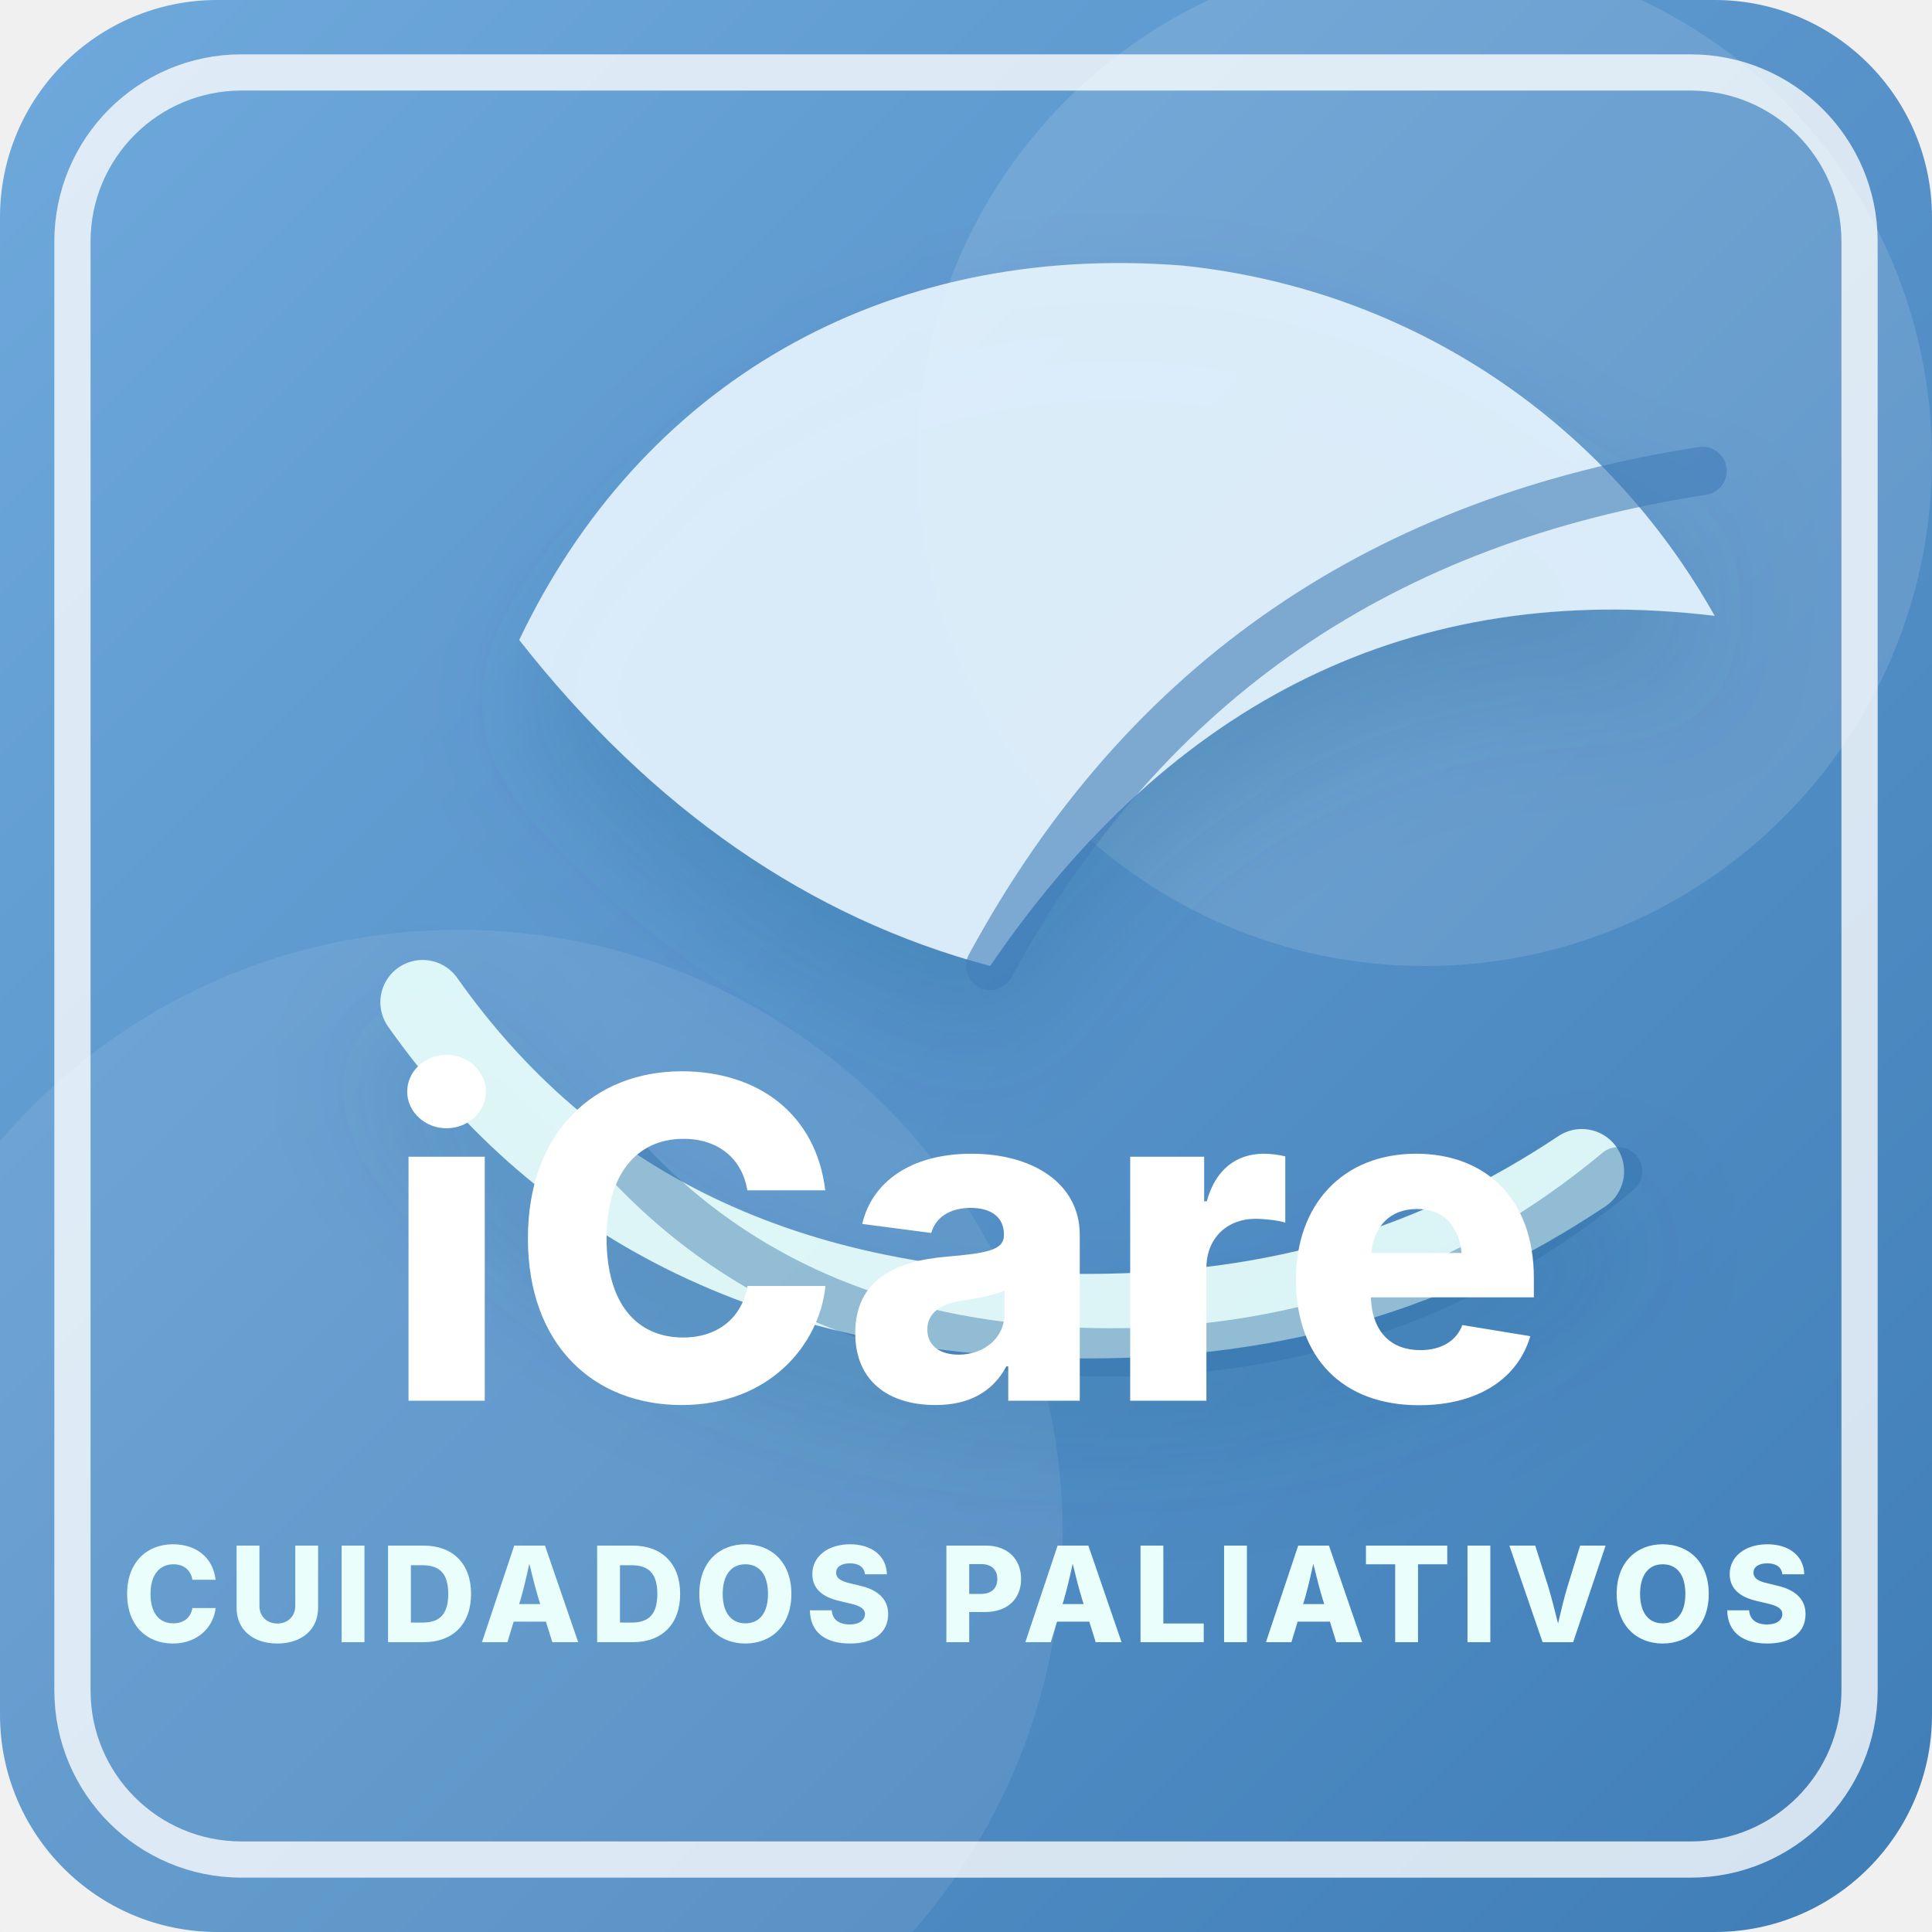
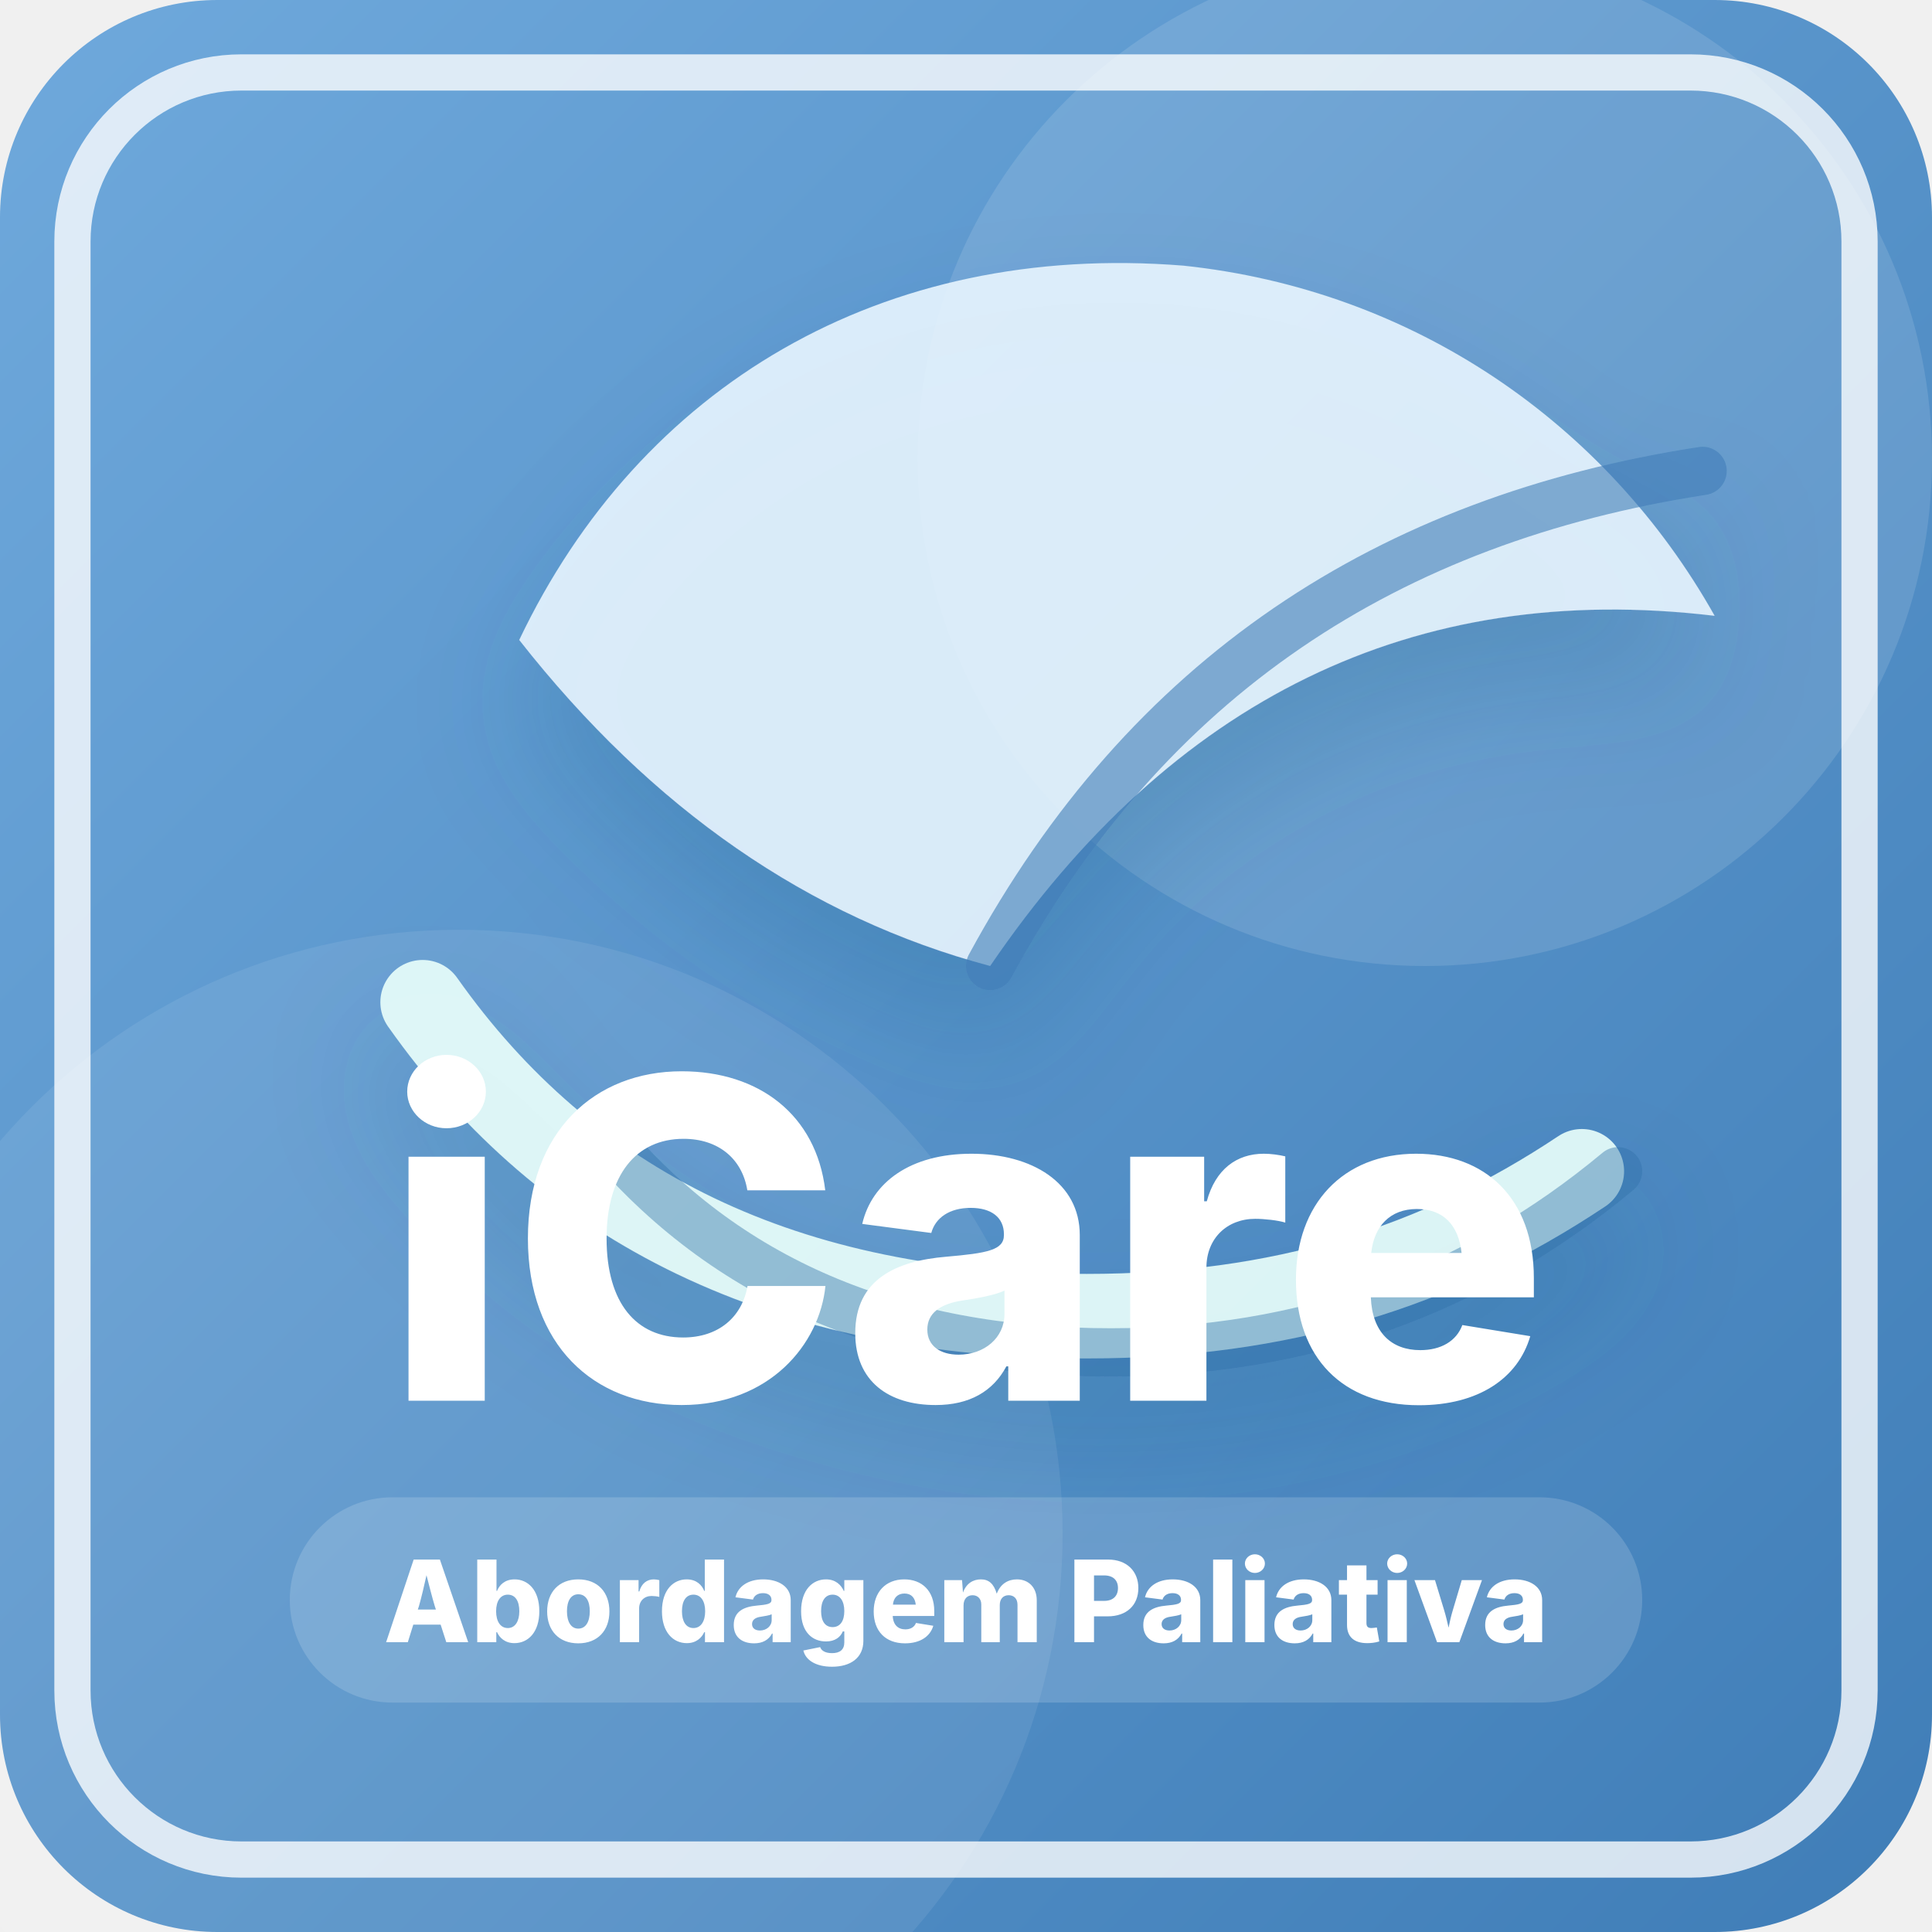
<svg xmlns="http://www.w3.org/2000/svg" viewBox="0 0 160 160" role="img" aria-labelledby="title desc">
  <defs>
    <linearGradient id="bg" x1="0" x2="1" y1="0" y2="1">
      <stop offset="0" stop-color="#6fa9dc" />
      <stop offset="1" stop-color="#3f7db7" />
    </linearGradient>
    <filter id="soft-shadow" x="-20%" y="-20%" width="140%" height="140%">
      <feDropShadow dx="0" dy="6" stdDeviation="5" flood-color="#174e78" flood-opacity=".2" />
    </filter>
  </defs>
  <rect width="160" height="160" rx="18" fill="url(#bg)" />
  <rect x="6" y="6" width="148" height="148" rx="14" fill="none" stroke="#ffffff" stroke-width="3" opacity=".78" />
  <circle cx="118" cy="38" r="42" fill="#ffffff" opacity=".12" />
  <circle cx="38" cy="127" r="50" fill="#ffffff" opacity=".08" />
  <g filter="url(#soft-shadow)">
    <path d="M43 53c10-21 30-33 55-31 19 2 35 13 44 29-25-3-45 7-60 29-15-4-28-13-39-27Z" fill="#eaf6ff" opacity=".88" />
    <path d="M82 80c13-24 33-37 59-41" fill="none" stroke="#3f7db7" stroke-linecap="round" stroke-width="4" opacity=".6" />
    <path d="M35 83c12 17 30 26 55 26 16 0 29-4 41-12" fill="none" stroke="#eafffb" stroke-linecap="round" stroke-width="7" opacity=".9" />
    <path d="M50 94c10 12 24 18 42 18 16 0 30-5 42-15" fill="none" stroke="#2e6fa7" stroke-linecap="round" stroke-width="4" opacity=".42" />
  </g>
  <text x="80" y="116" text-anchor="middle" fill="#ffffff" font-family="Inter, Arial, sans-serif" font-size="37" font-weight="800">iCare</text>
-   <text x="80" y="136" text-anchor="middle" fill="#eafffb" font-family="Inter, Arial, sans-serif" font-size="11" font-weight="800" letter-spacing=".7">
-     CUIDADOS PALIATIVOS
+   <rect x="24" y="124" width="112" height="17" rx="8.5" fill="#ffffff" opacity=".16" />
+   <text x="80" y="136" text-anchor="middle" fill="#ffffff" font-family="Inter, Arial, sans-serif" font-size="9.4" font-weight="800" letter-spacing="0">
+     Abordagem Paliativa
  </text>
</svg>
